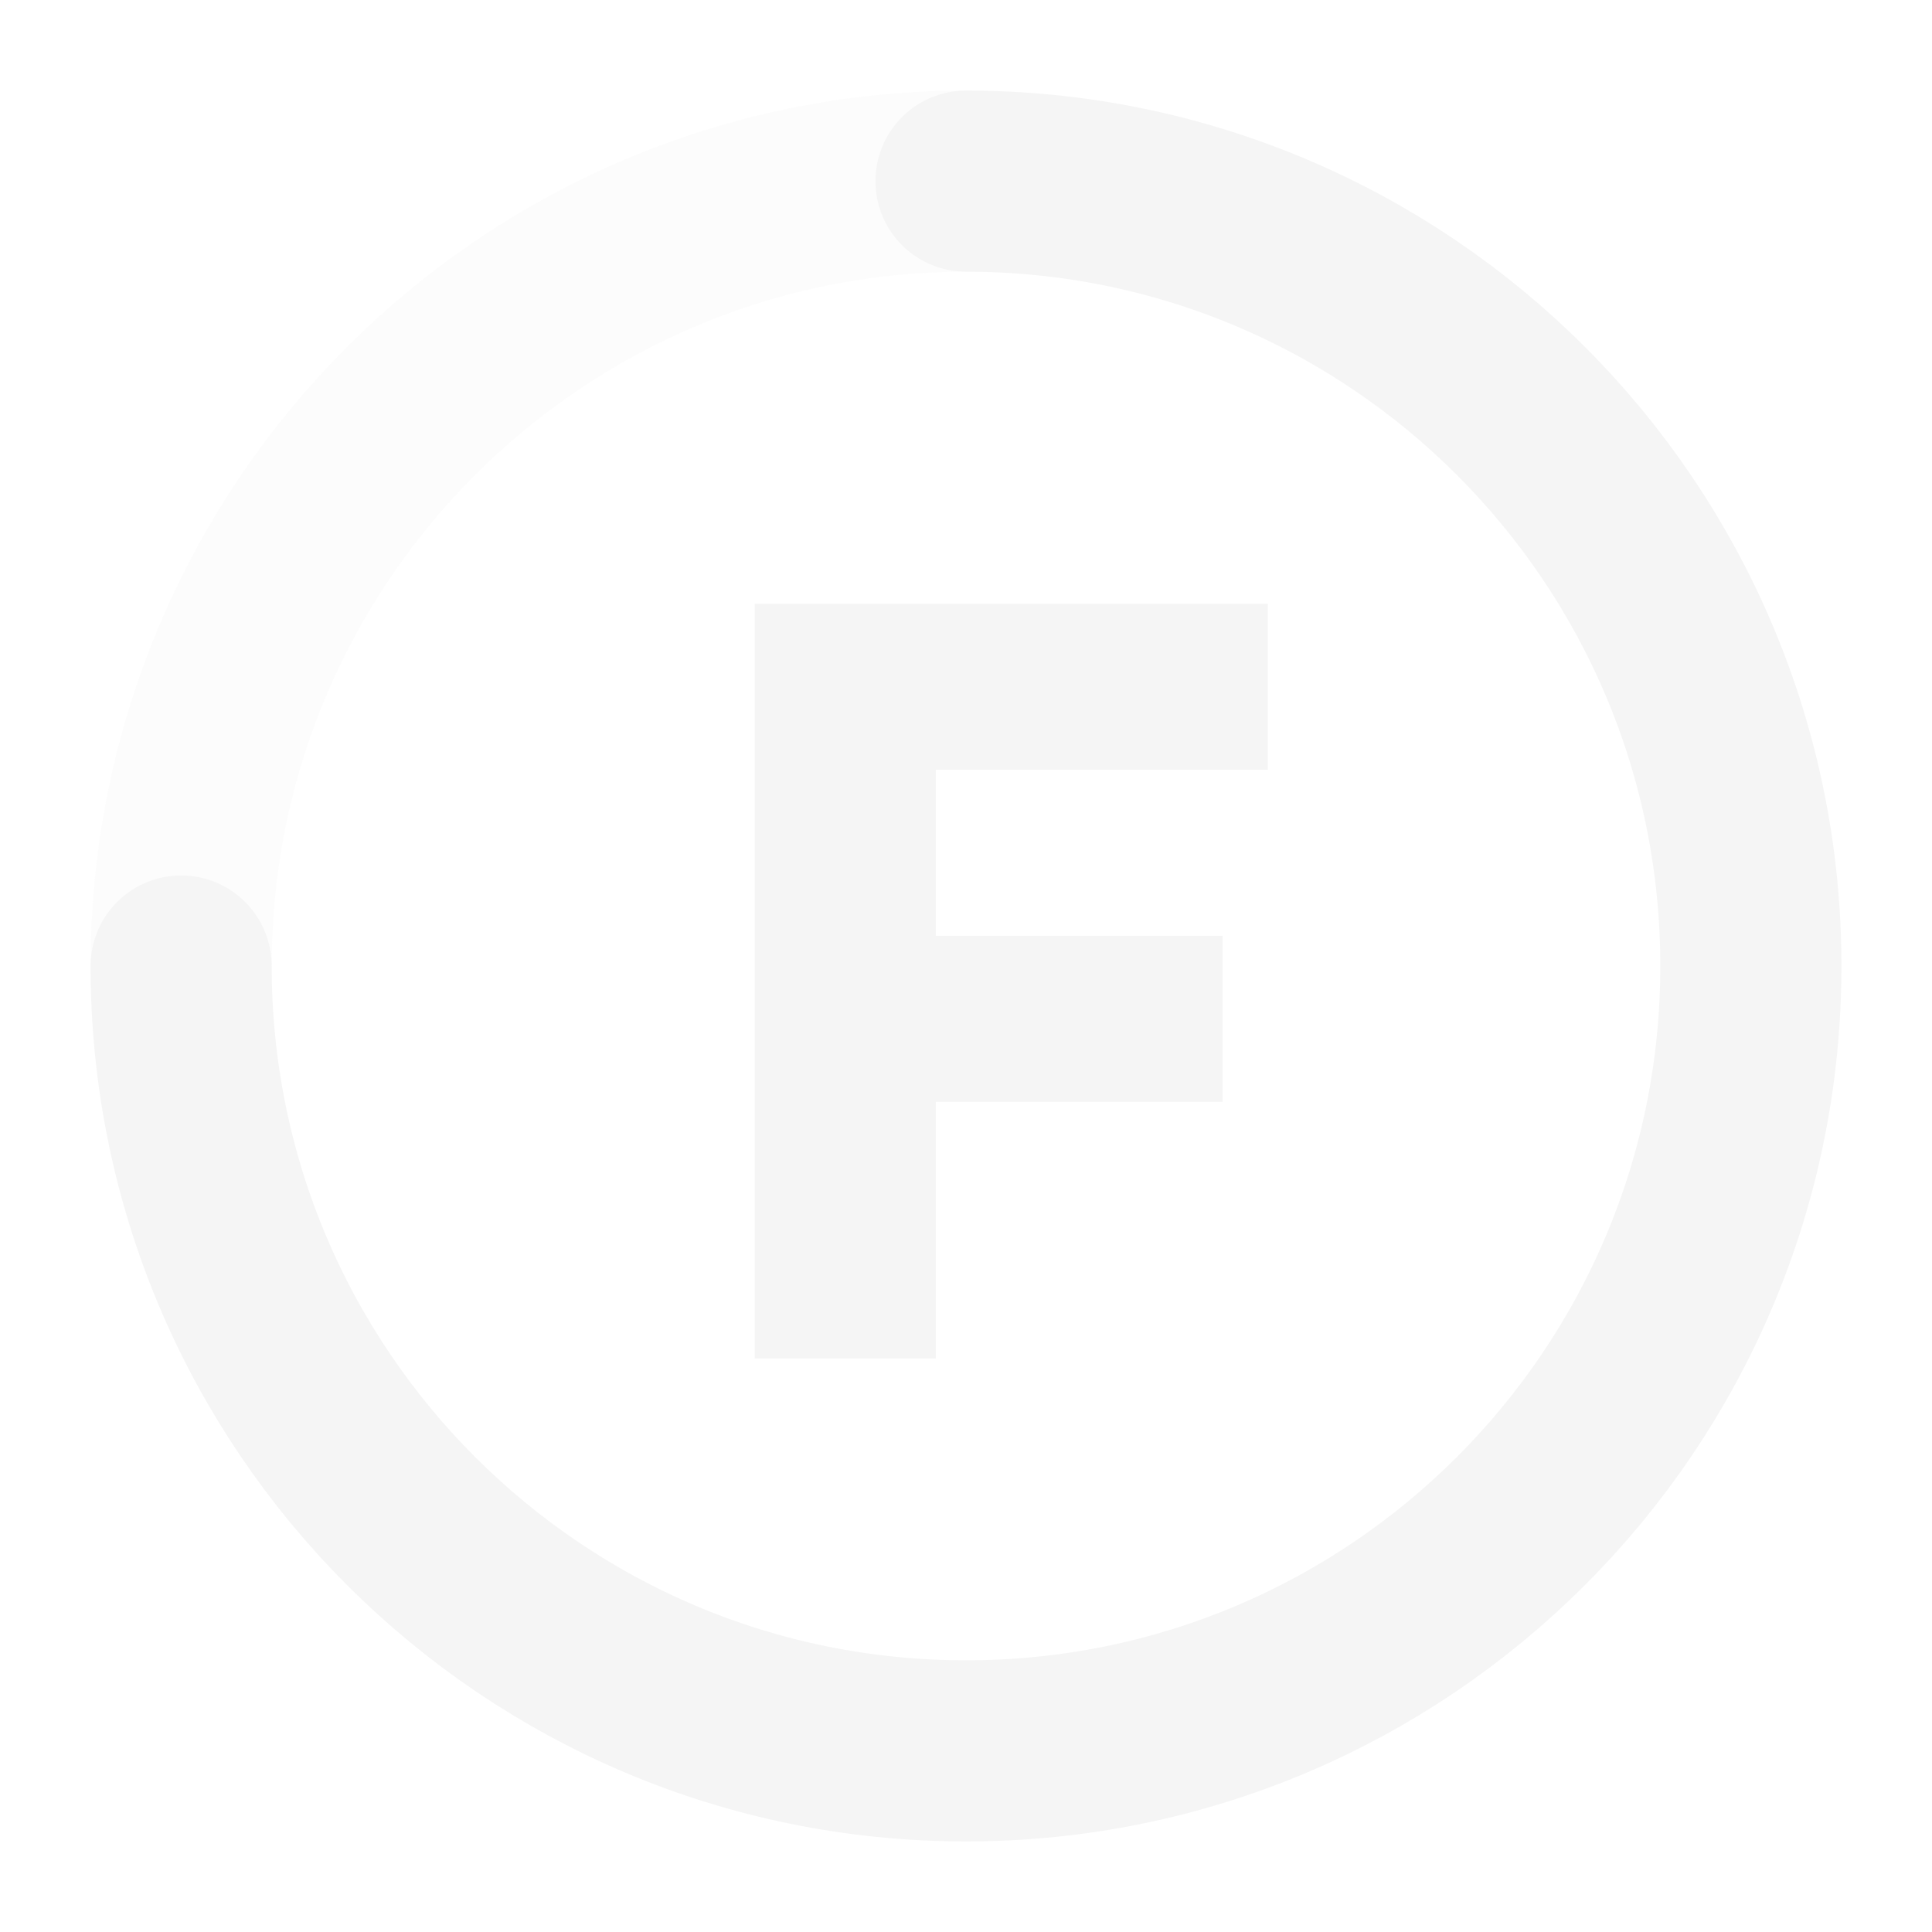
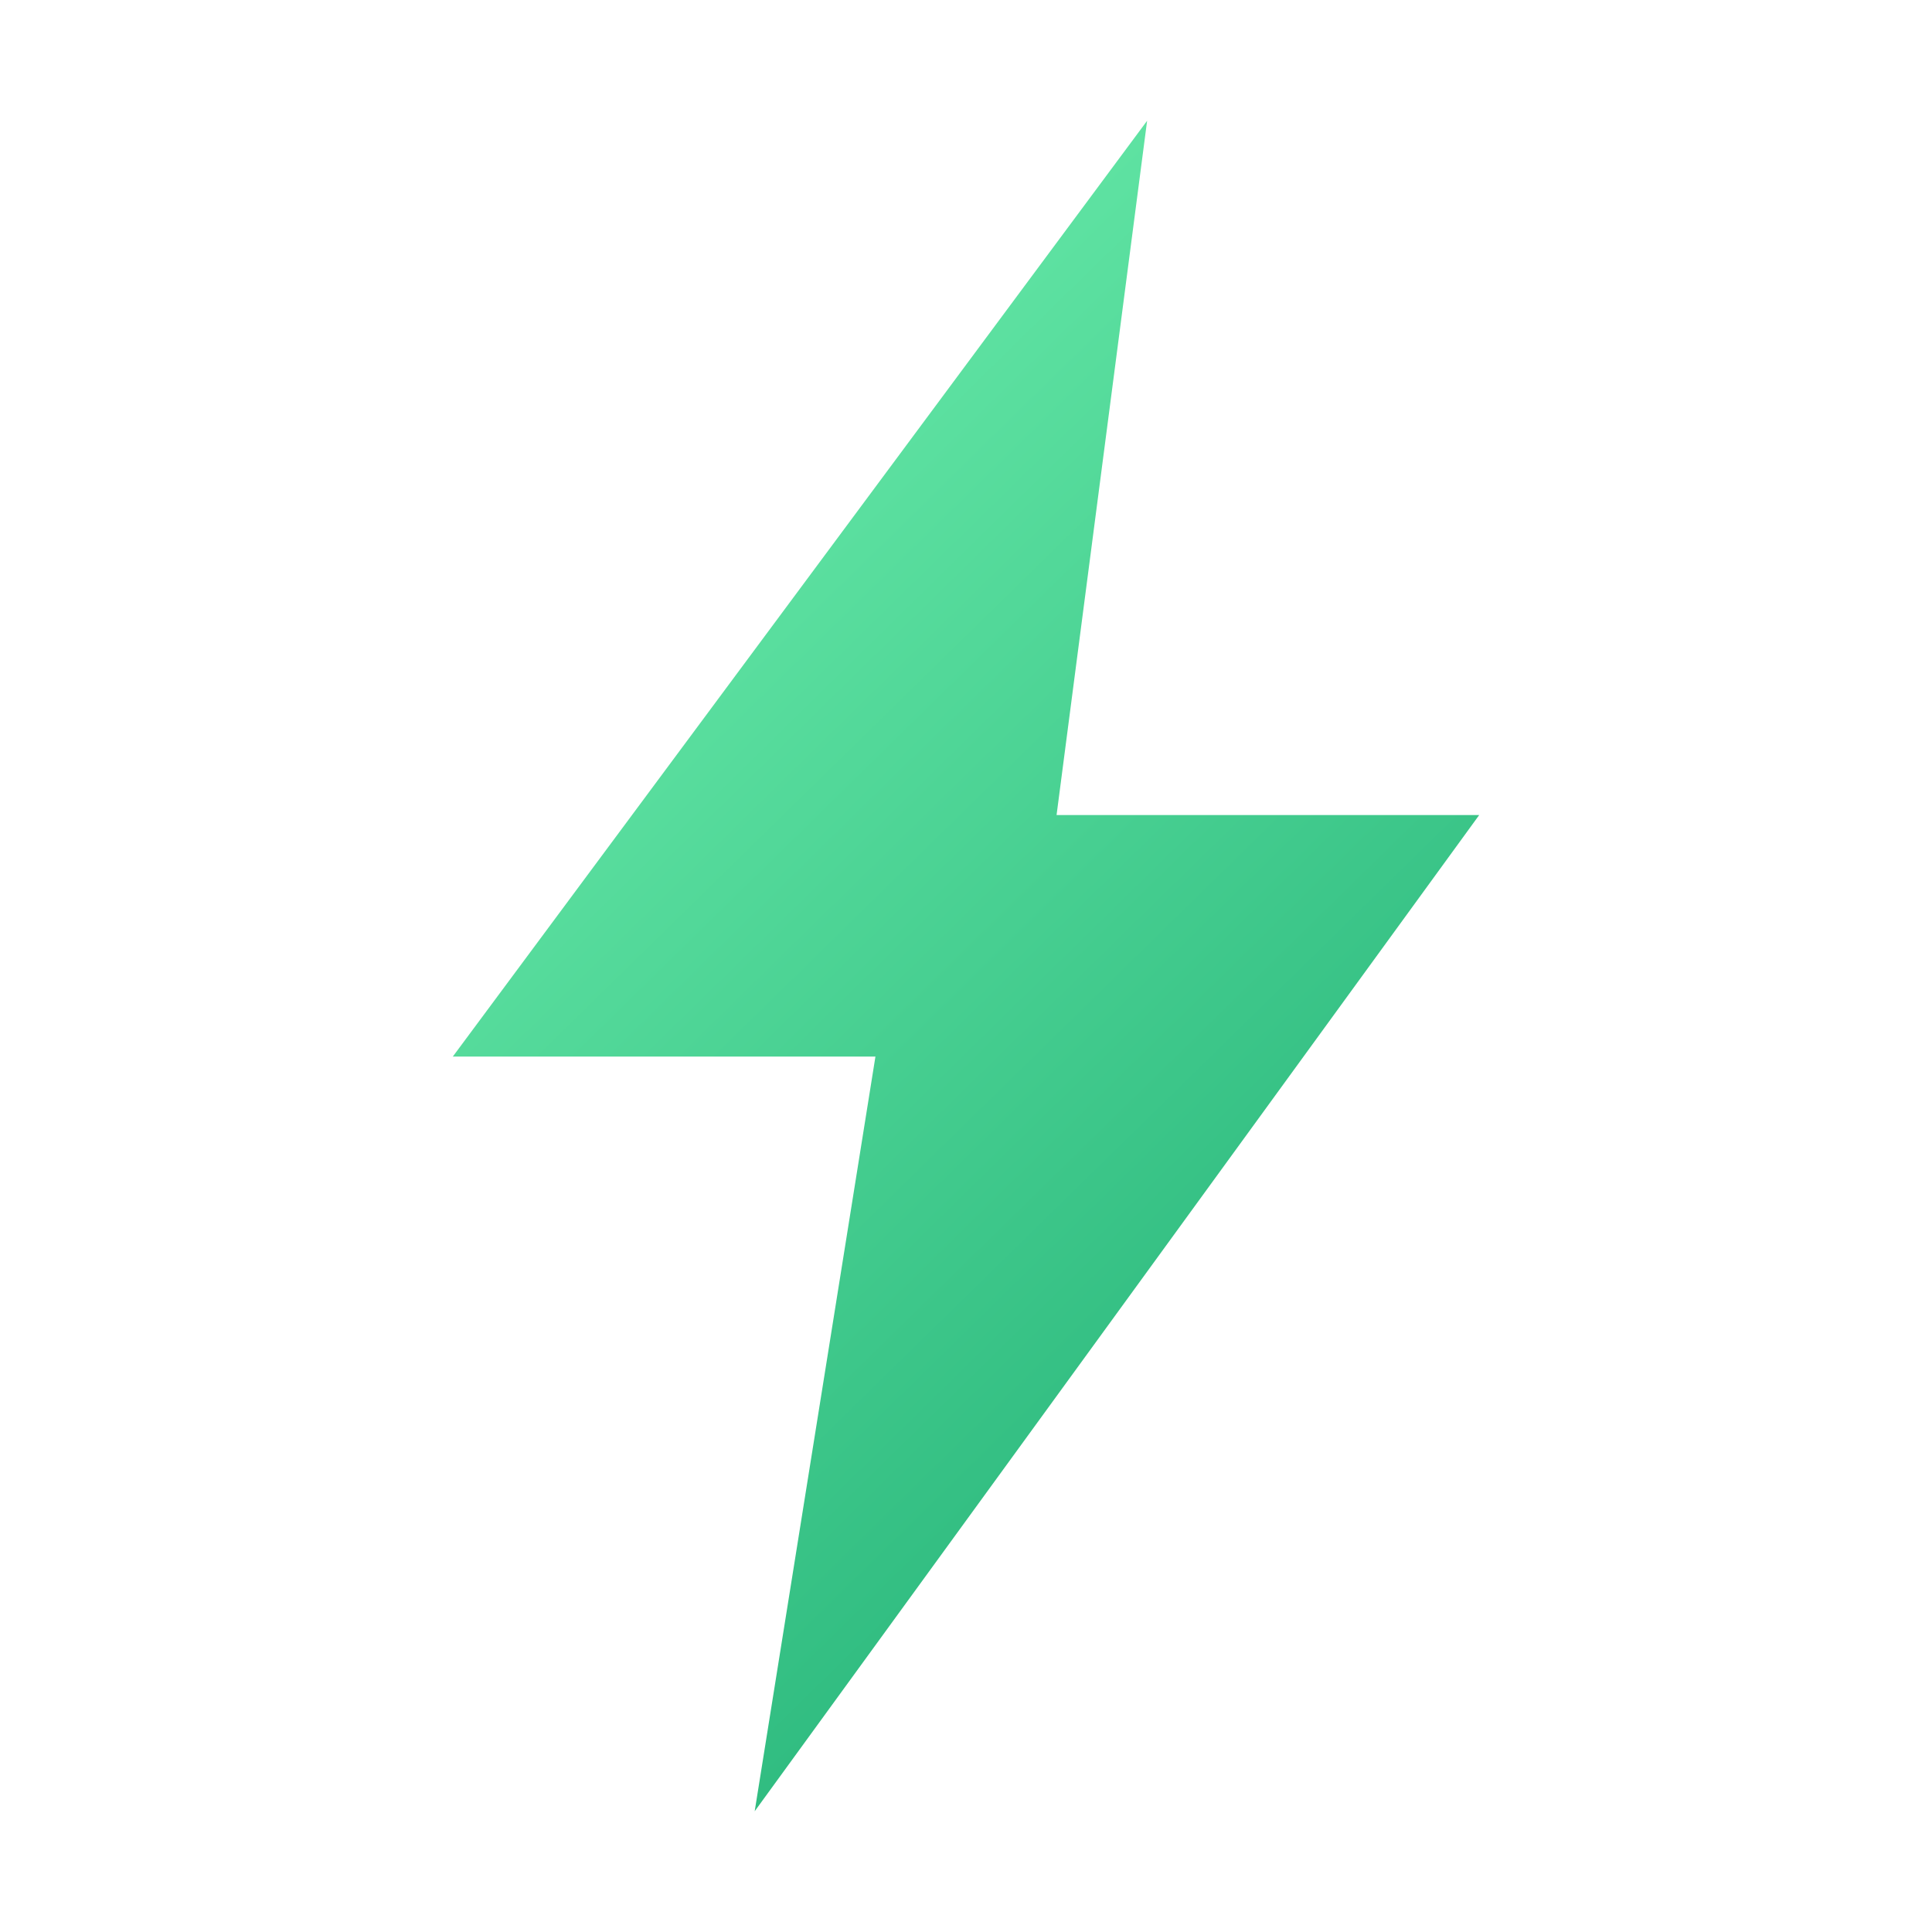
- <svg xmlns="http://www.w3.org/2000/svg" width="64" height="64" viewBox="0 0 64 64">
-   <path d="M32 6a26 26 0 1 1-26 26" fill="none" stroke="#f5f5f5" stroke-width="6" stroke-linecap="round" />
-   <path d="M6 32A26 26 0 0 1 32 6" fill="none" stroke="#f5f5f5" stroke-opacity=".35" stroke-width="6" />
-   <path d="M25 20h17v5.5H31V31h9.5v5.5H31V45h-6z" fill="#f5f5f5" />
+ <svg xmlns="http://www.w3.org/2000/svg" width="64" height="64" viewBox="0 0 128 128">
+   <defs>
+     <linearGradient id="g" x1="20%" y1="0%" x2="80%" y2="100%">
+       <stop offset="0" stop-color="#6ff0ae" />
+       <stop offset="1" stop-color="#1fae74" />
+     </linearGradient>
+   </defs>
+   <path d="M76 8 30 70h28l-8 50 48-66H70z" fill="url(#g)" stroke-linejoin="round" />
</svg>
